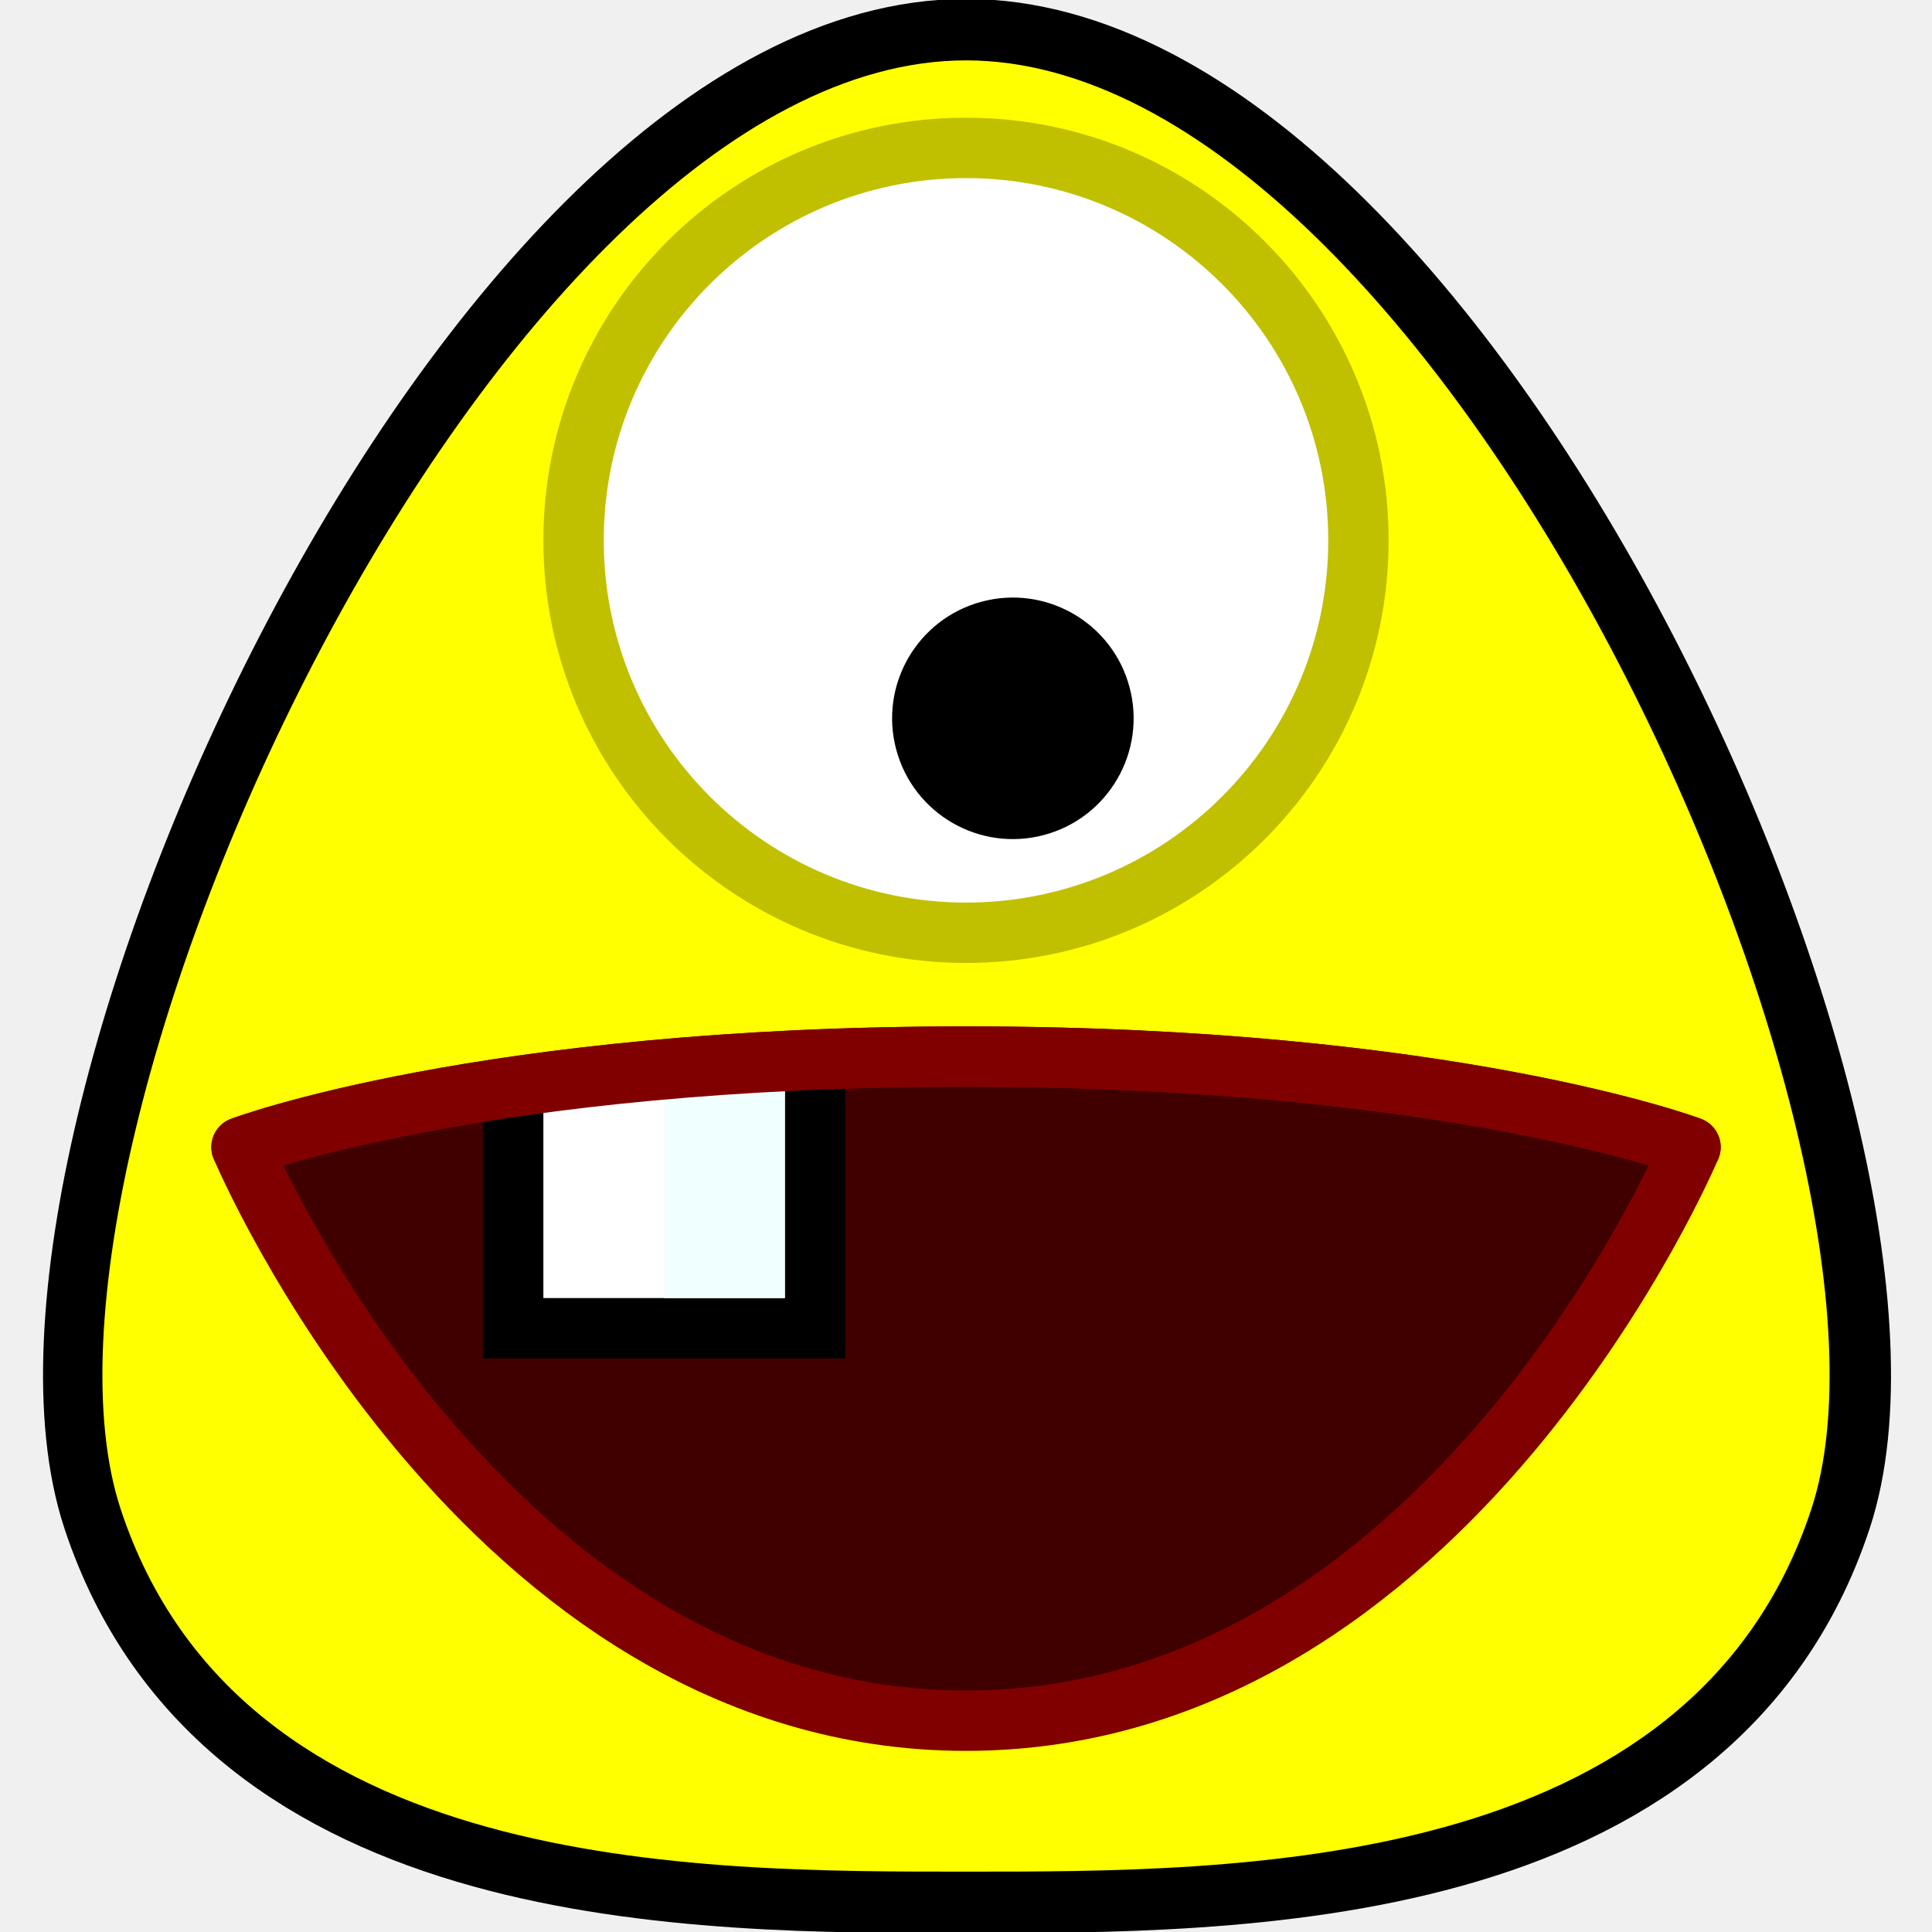
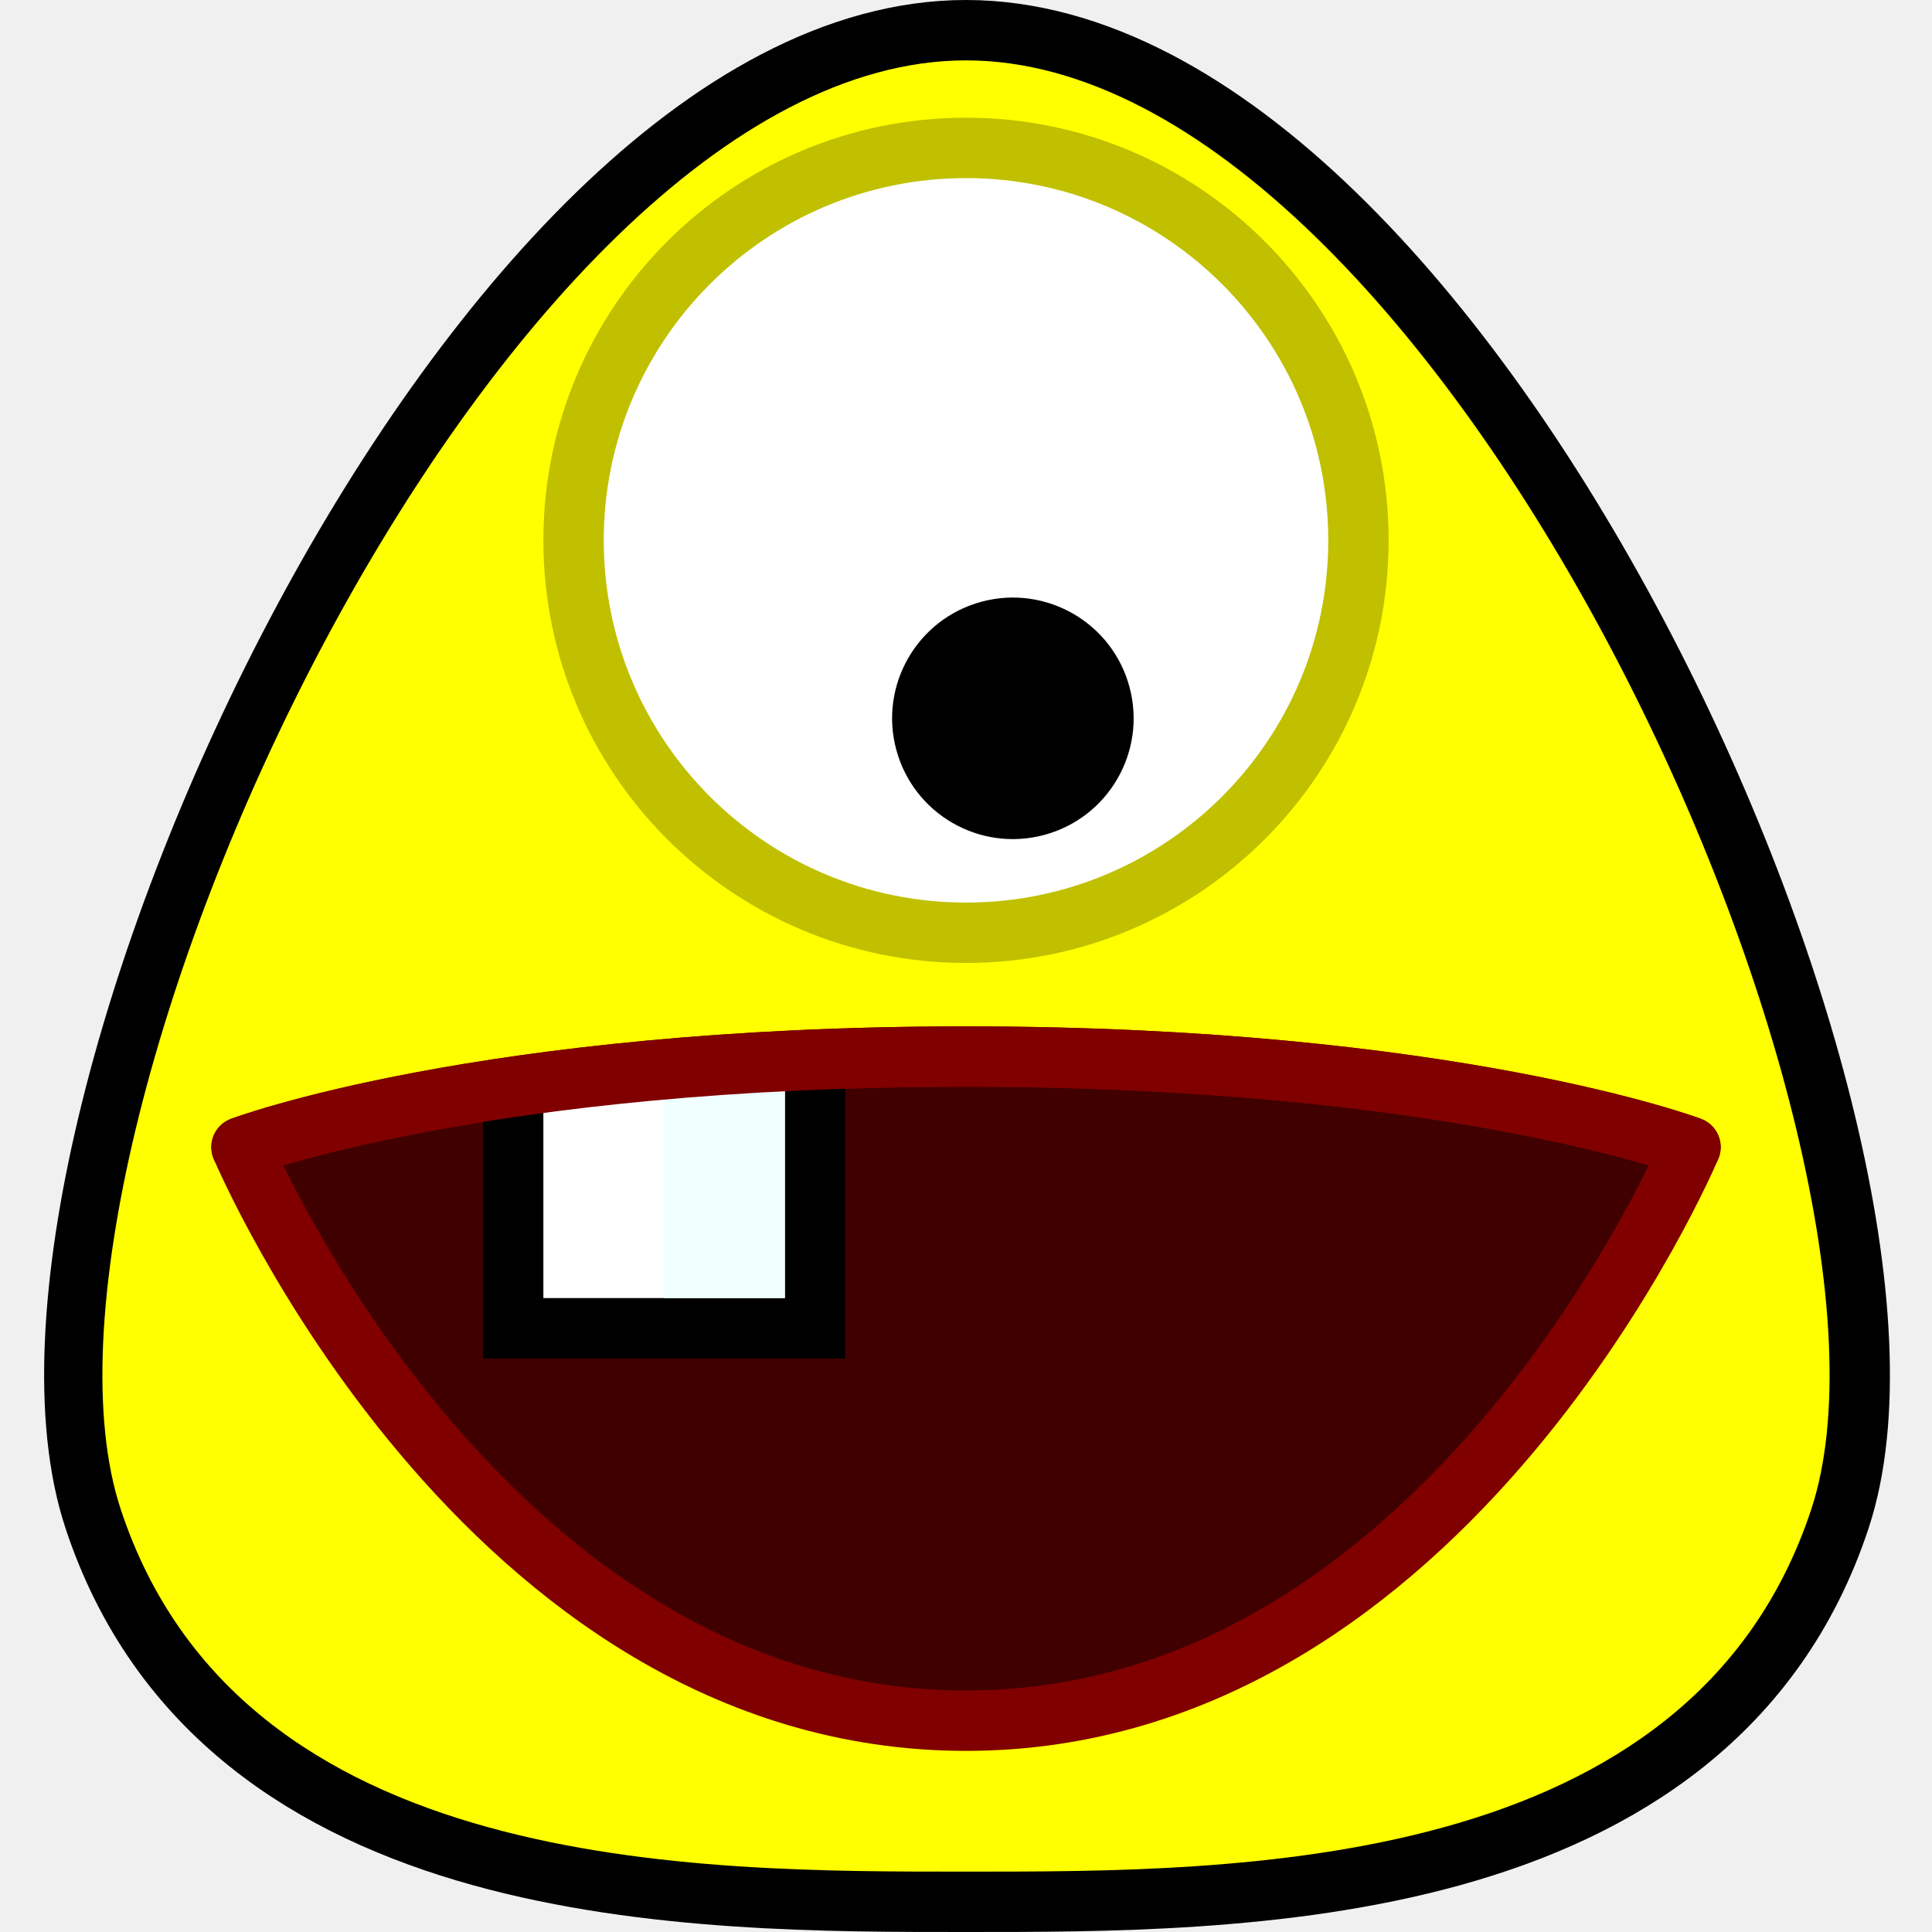
<svg xmlns="http://www.w3.org/2000/svg" width="32px" height="32px" id="svg3505" version="1.1">
  <defs id="defs3507">
    </defs>
  <g id="layer1">
-     <path id="path4706" d="M 2.035,25 C 0.044,18.975 8.187,1 16,1 c 7.813,0 15.991,17.975 14,24 -1.991,6.025 -9.546,6 -14,6 -4.454,0 -11.975,0.025 -13.965,-6 z" style="fill:#000000;fill-opacity:1;fill-rule:nonzero;stroke:#000000;stroke-width:2.036;stroke-linecap:round;stroke-linejoin:miter;stroke-miterlimit:4;stroke-opacity:1;stroke-dasharray:none;stroke-dashoffset:0" />
-     <path style="fill:#ffff00;fill-opacity:1;fill-rule:nonzero;stroke:none" d="M 2,25 C 0.007,18.968 8.177,1 16,1 c 7.823,0 15.993,17.968 14,24 -1.993,6.032 -9.54,6 -14,6 -4.46,0 -12.007,0.032 -14,-6 z" id="path4696" />
-     <path transform="matrix(1.166667,0,0,1.272727,-2.666667,-4.414188)" d="m 22,10.5 a 6,5.5 0 1 1 -12,0 6,5.5 0 1 1 12,0 z" id="path4700" style="fill:#c0c000;fill-opacity:1;fill-rule:nonzero;stroke:none" />
-     <path style="fill:#ffffff;fill-opacity:1;fill-rule:nonzero;stroke:none" id="path4698" d="m 22,10.5 a 6,5.5 0 1 1 -12,0 6,5.5 0 1 1 12,0 z" transform="matrix(1.000006,0,0,1.090878,-6.2e-5,-2.504605)" />
-     <path style="fill:#000000;fill-opacity:1;fill-rule:nonzero;stroke:none" id="path4702" d="m 18,13 a 2,2 0 1 1 -4,0 2,2 0 1 1 4,0 z" transform="matrix(-0.2588206,-0.9659318,0.9659258,-0.258819,8.360494,30.71735)" />
-     <path style="fill:#400000;fill-opacity:1;fill-rule:nonzero;stroke:#800000;stroke-width:1;stroke-linecap:round;stroke-linejoin:round;stroke-miterlimit:4;stroke-opacity:1;stroke-dashoffset:0" d="m 28,19 c -1e-6,0 -3.996,9.5 -12,9.5 C 7.996,28.5 4,19 4,19 c 0,0 4.012,-1.5 12,-1.5 7.988,0 12,1.5 12,1.5 z" id="path4704" />
-     <path style="font-size:medium;font-style:normal;font-variant:normal;font-weight:normal;font-stretch:normal;text-indent:0;text-align:start;text-decoration:none;line-height:normal;letter-spacing:normal;word-spacing:normal;text-transform:none;direction:ltr;block-progression:tb;writing-mode:lr-tb;text-anchor:start;color:#000000;fill:#000000;fill-opacity:1;fill-rule:nonzero;stroke:none;stroke-width:2;marker:none;visibility:visible;display:inline;overflow:visible;enable-background:accumulate;font-family:Bitstream Vera Sans;-inkscape-font-specification:Bitstream Vera Sans" d="M 8,17.962 8,22.5 l 6,0 0,-4.5 -6,-0.038 z" id="rect4727" />
-     <path style="fill:#ffffff;fill-opacity:1;fill-rule:nonzero;stroke:none" d="m 9,18 4,0 0,3.5 -4,0 0,-3.5 z" id="rect4723" />
-     <path style="fill:#f0ffff;fill-opacity:1;fill-rule:nonzero;stroke:none" d="m 11,18 2,0 0,3.5 -2,0 0,-3.5 z" id="rect4725" />
-     <path id="path3875" d="m 4,19 c 0,0 3.969,-1.5 12,-1.5 8.031,0 12,1.5 12,1.5" style="fill:none;fill-opacity:1;fill-rule:nonzero;stroke:#800000;stroke-width:1;stroke-linecap:round;stroke-linejoin:round;stroke-miterlimit:4;stroke-opacity:1;stroke-dashoffset:0" />
+     <g id="g44144">
+       <rect y="0" x="0" height="32" width="32" id="rect44142" style="opacity:1;fill:none;fill-opacity:0.125;fill-rule:nonzero;stroke:none;stroke-width:2;stroke-linecap:butt;stroke-linejoin:miter;stroke-miterlimit:4;stroke-dasharray:none;stroke-dashoffset:0;stroke-opacity:1" />
+       <path style="fill:#000000;fill-opacity:1;fill-rule:nonzero;stroke:#000000;stroke-width:2;stroke-linecap:round;stroke-linejoin:miter;stroke-miterlimit:4;stroke-opacity:1;stroke-dasharray:none;stroke-dashoffset:0" d="M 2.035,25 C 0.044,18.975 8.187,1 16,1 c 7.813,0 15.991,17.975 14,24 -1.991,6.025 -9.546,6 -14,6 -4.454,0 -11.975,0.025 -13.965,-6 z" id="path4706" />
+       <path id="path4696" d="M 2,25 C 0.007,18.968 8.177,1 16,1 c 7.823,0 15.993,17.968 14,24 -1.993,6.032 -9.54,6 -14,6 -4.46,0 -12.007,0.032 -14,-6 z" style="fill:#ffff00;fill-opacity:1;fill-rule:nonzero;stroke:none" />
+       <path style="fill:#c0c000;fill-opacity:1;fill-rule:nonzero;stroke:none" id="path4700" d="m 22,10.5 a 6,5.5 0 1 1 -12,0 6,5.5 0 1 1 12,0 z" transform="matrix(1.166667,0,0,1.272727,-2.666667,-4.414188)" />
+       <path transform="matrix(1.000006,0,0,1.090878,-6.2e-5,-2.504605)" d="m 22,10.5 a 6,5.5 0 1 1 -12,0 6,5.5 0 1 1 12,0 z" id="path4698" style="fill:#ffffff;fill-opacity:1;fill-rule:nonzero;stroke:none" />
+       <path transform="matrix(-0.2588206,-0.9659318,0.9659258,-0.258819,8.360494,30.71735)" d="m 18,13 a 2,2 0 1 1 -4,0 2,2 0 1 1 4,0 z" id="path4702" style="fill:#000000;fill-opacity:1;fill-rule:nonzero;stroke:none" />
+       <path id="path4704" d="m 28,19 c -1e-6,0 -3.996,9.5 -12,9.5 C 7.996,28.5 4,19 4,19 c 0,0 4.012,-1.5 12,-1.5 7.988,0 12,1.5 12,1.5 z" style="fill:#400000;fill-opacity:1;fill-rule:nonzero;stroke:#800000;stroke-width:1;stroke-linecap:round;stroke-linejoin:round;stroke-miterlimit:4;stroke-opacity:1;stroke-dashoffset:0" />
+       <path id="rect4727" d="M 8,17.962 8,22.5 l 6,0 0,-4.5 -6,-0.038 z" style="font-size:medium;font-style:normal;font-variant:normal;font-weight:normal;font-stretch:normal;text-indent:0;text-align:start;text-decoration:none;line-height:normal;letter-spacing:normal;word-spacing:normal;text-transform:none;direction:ltr;block-progression:tb;writing-mode:lr-tb;text-anchor:start;color:#000000;fill:#000000;fill-opacity:1;fill-rule:nonzero;stroke:none;stroke-width:2;marker:none;visibility:visible;display:inline;overflow:visible;enable-background:accumulate;font-family:Bitstream Vera Sans;-inkscape-font-specification:Bitstream Vera Sans" />
+       <path id="rect4723" d="m 9,18 4,0 0,3.5 -4,0 0,-3.5 z" style="fill:#ffffff;fill-opacity:1;fill-rule:nonzero;stroke:none" />
+       <path id="rect4725" d="m 11,18 2,0 0,3.5 -2,0 0,-3.5 z" style="fill:#f0ffff;fill-opacity:1;fill-rule:nonzero;stroke:none" />
+       <path style="fill:none;fill-opacity:1;fill-rule:nonzero;stroke:#800000;stroke-width:1;stroke-linecap:round;stroke-linejoin:round;stroke-miterlimit:4;stroke-opacity:1;stroke-dashoffset:0" d="m 4,19 c 0,0 3.969,-1.5 12,-1.5 8.031,0 12,1.5 12,1.5" id="path3875" />
+     </g>
  </g>
</svg>
